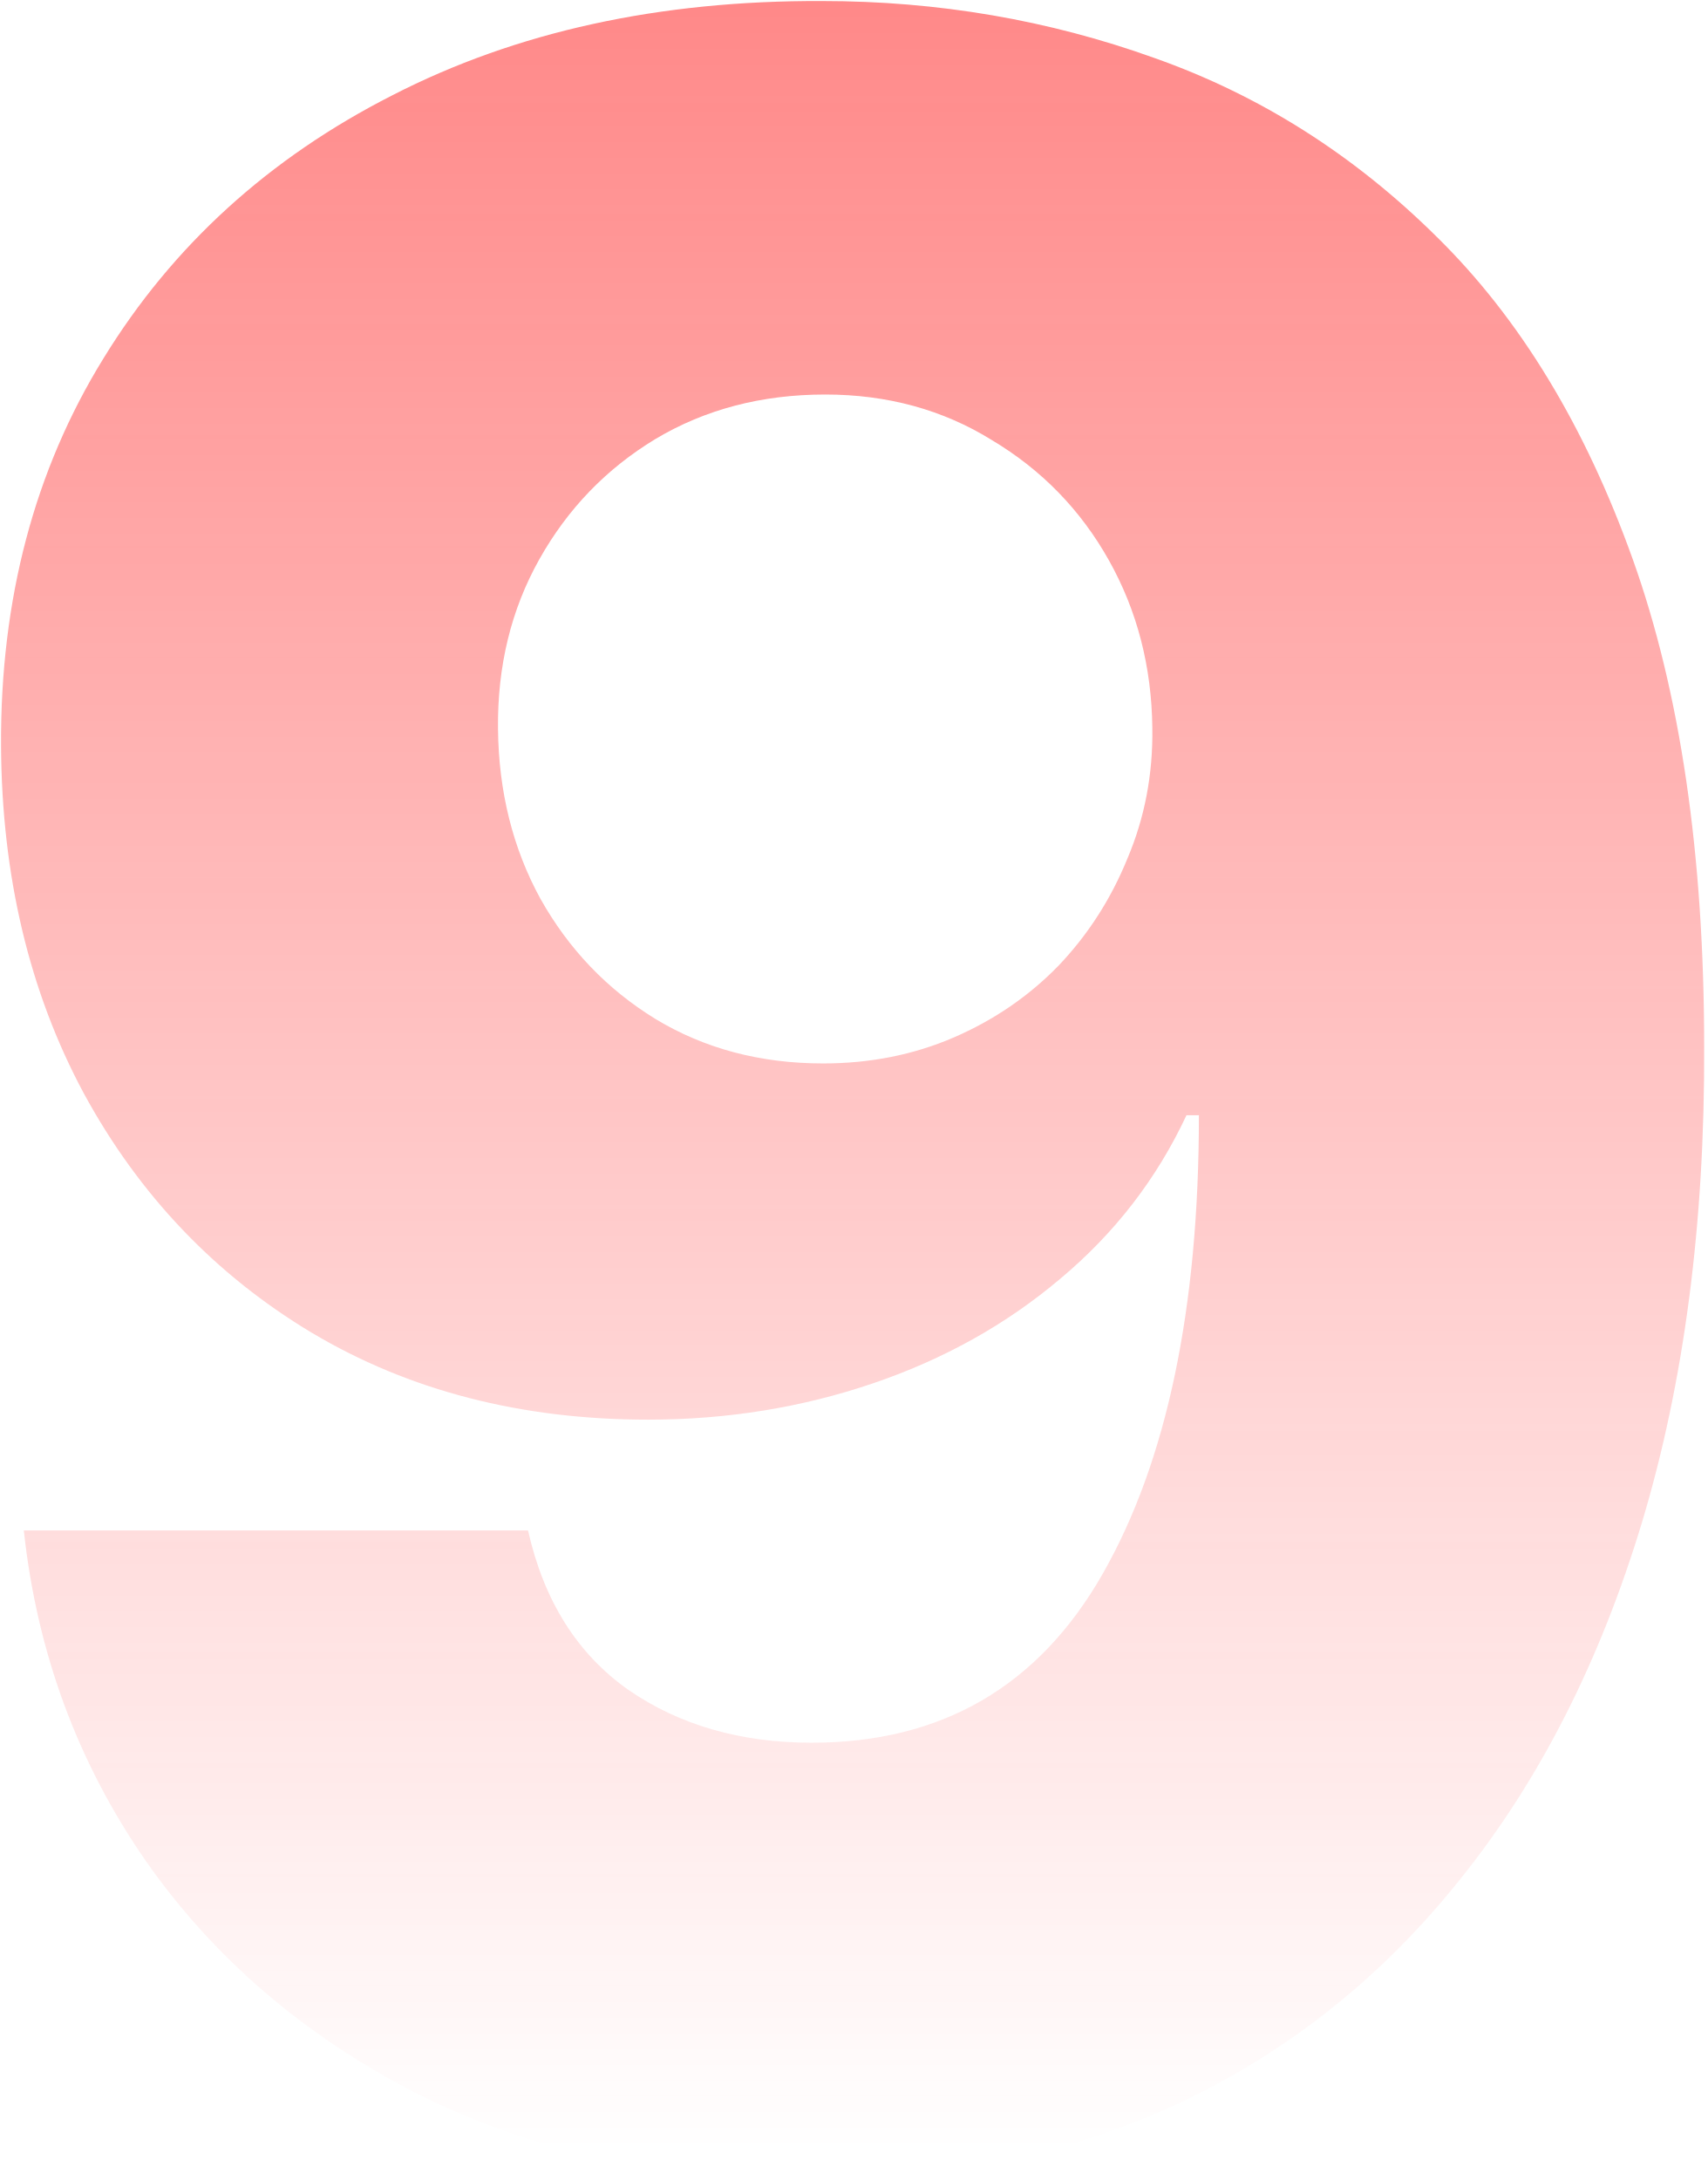
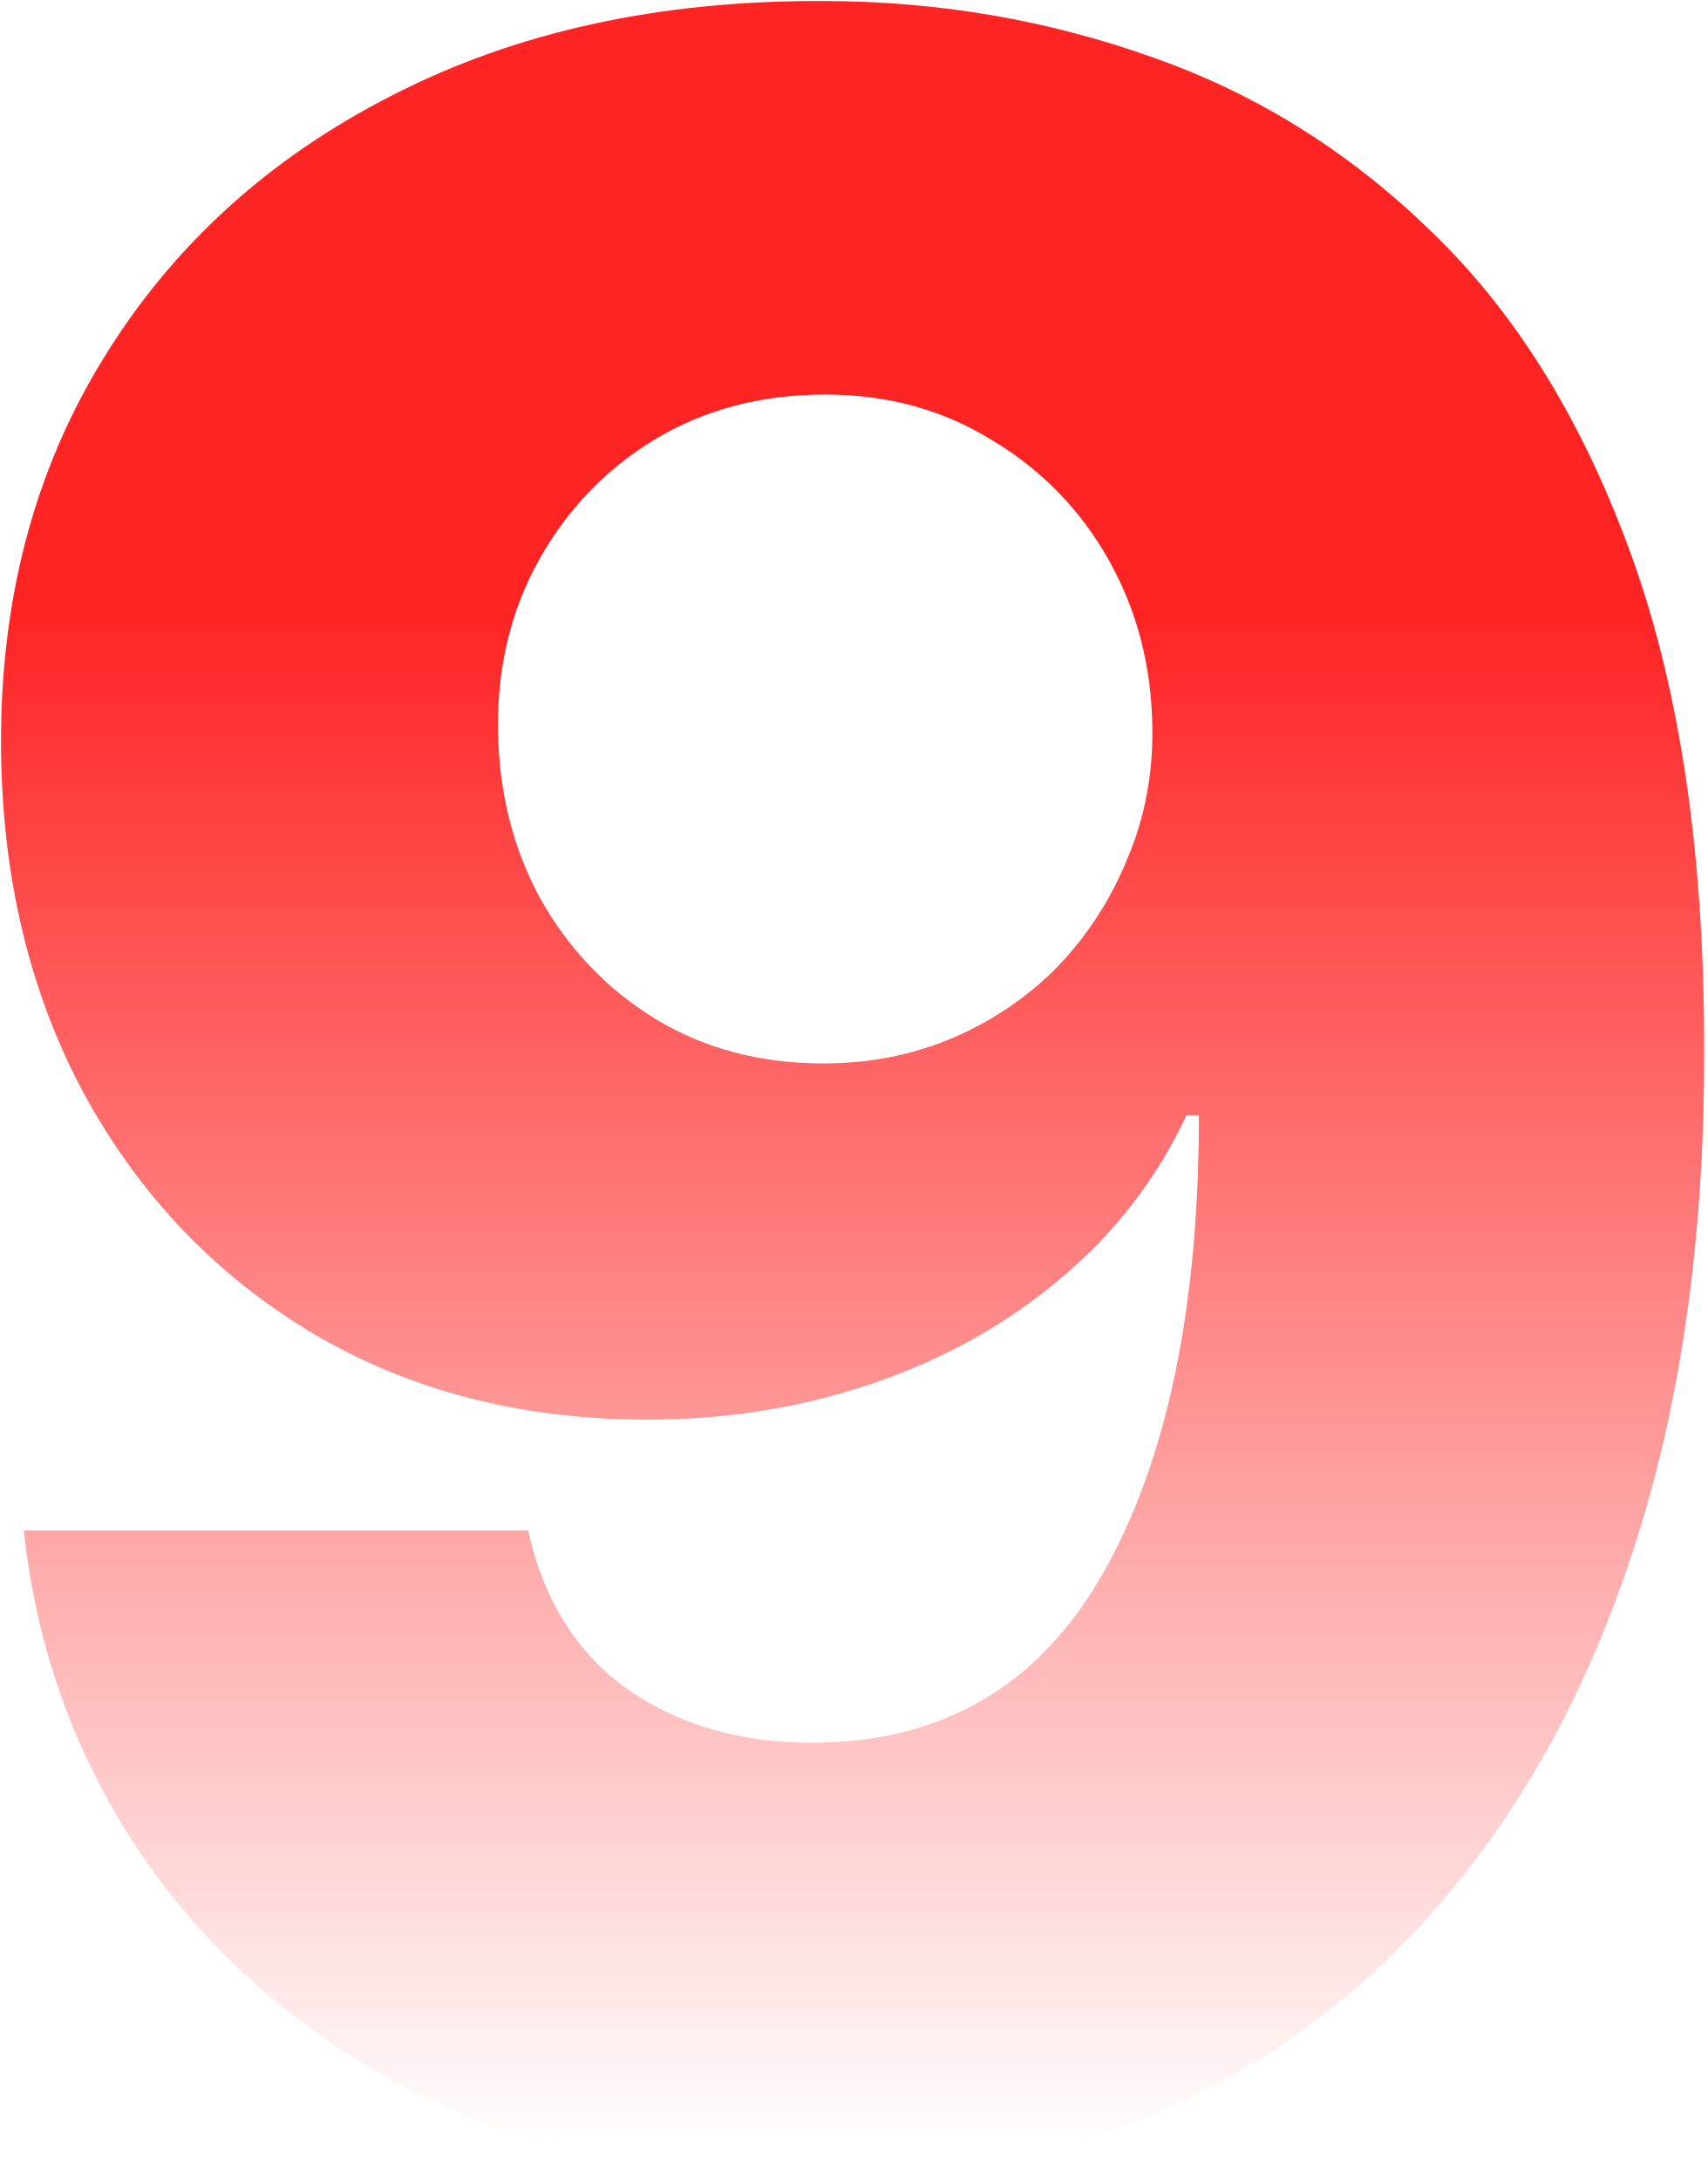
<svg xmlns="http://www.w3.org/2000/svg" width="246" height="314" viewBox="0 0 246 314" fill="none">
  <path d="M118.423 0.149C135.128 0.149 151.087 2.884 166.3 8.352C181.513 13.722 195.085 22.322 207.017 34.155C218.949 45.888 228.345 61.349 235.206 80.54C242.067 99.73 245.497 123.146 245.497 150.788C245.597 176.243 242.614 199.063 236.548 219.247C230.483 239.332 221.783 256.435 210.448 270.554C199.212 284.673 185.689 295.462 169.879 302.919C154.07 310.277 136.421 313.956 116.932 313.956C95.455 313.956 76.513 309.83 60.107 301.577C43.8 293.224 30.724 281.989 20.881 267.869C11.136 253.75 5.32 237.94 3.43 220.44H76.065C78.352 230.582 83.175 238.239 90.533 243.409C97.891 248.48 106.69 251.016 116.932 251.016C135.625 251.016 149.595 242.912 158.842 226.705C168.09 210.497 172.713 188.473 172.713 160.632H170.923C166.648 169.78 160.582 177.635 152.727 184.197C144.972 190.76 135.973 195.781 125.732 199.261C115.49 202.741 104.702 204.482 93.367 204.482C75.071 204.482 58.913 200.305 44.894 191.953C30.973 183.601 20.036 172.116 12.081 157.5C4.226 142.884 0.249 126.179 0.149 107.386C0.05 86.307 4.972 67.713 14.915 51.605C24.858 35.398 38.729 22.77 56.527 13.722C74.325 4.574 94.957 0.05 118.423 0.149ZM118.871 56.825C109.723 56.825 101.57 58.963 94.411 63.239C87.351 67.514 81.783 73.281 77.706 80.54C73.629 87.798 71.641 95.952 71.74 105C71.84 114.048 73.878 122.202 77.855 129.46C81.932 136.719 87.45 142.486 94.411 146.761C101.47 151.037 109.524 153.175 118.573 153.175C125.334 153.175 131.598 151.932 137.365 149.446C143.132 146.96 148.154 143.53 152.429 139.155C156.705 134.68 160.036 129.51 162.422 123.643C164.908 117.777 166.101 111.513 166.002 104.851C165.902 96.001 163.814 87.948 159.737 80.689C155.661 73.43 150.043 67.663 142.884 63.388C135.824 59.013 127.82 56.825 118.871 56.825Z" fill="url(#paint0_linear_2836_1221)" />
  <defs>
    <linearGradient id="paint0_linear_2836_1221" x1="122.409" y1="-264.22" x2="122.409" y2="309.78" gradientUnits="userSpaceOnUse">
-       <stop stop-color="#FF2424" />
+       <stop offset="0.615" stop-color="#FF2424" />
      <stop offset="1" stop-color="#FF2424" stop-opacity="0" />
    </linearGradient>
  </defs>
</svg>
